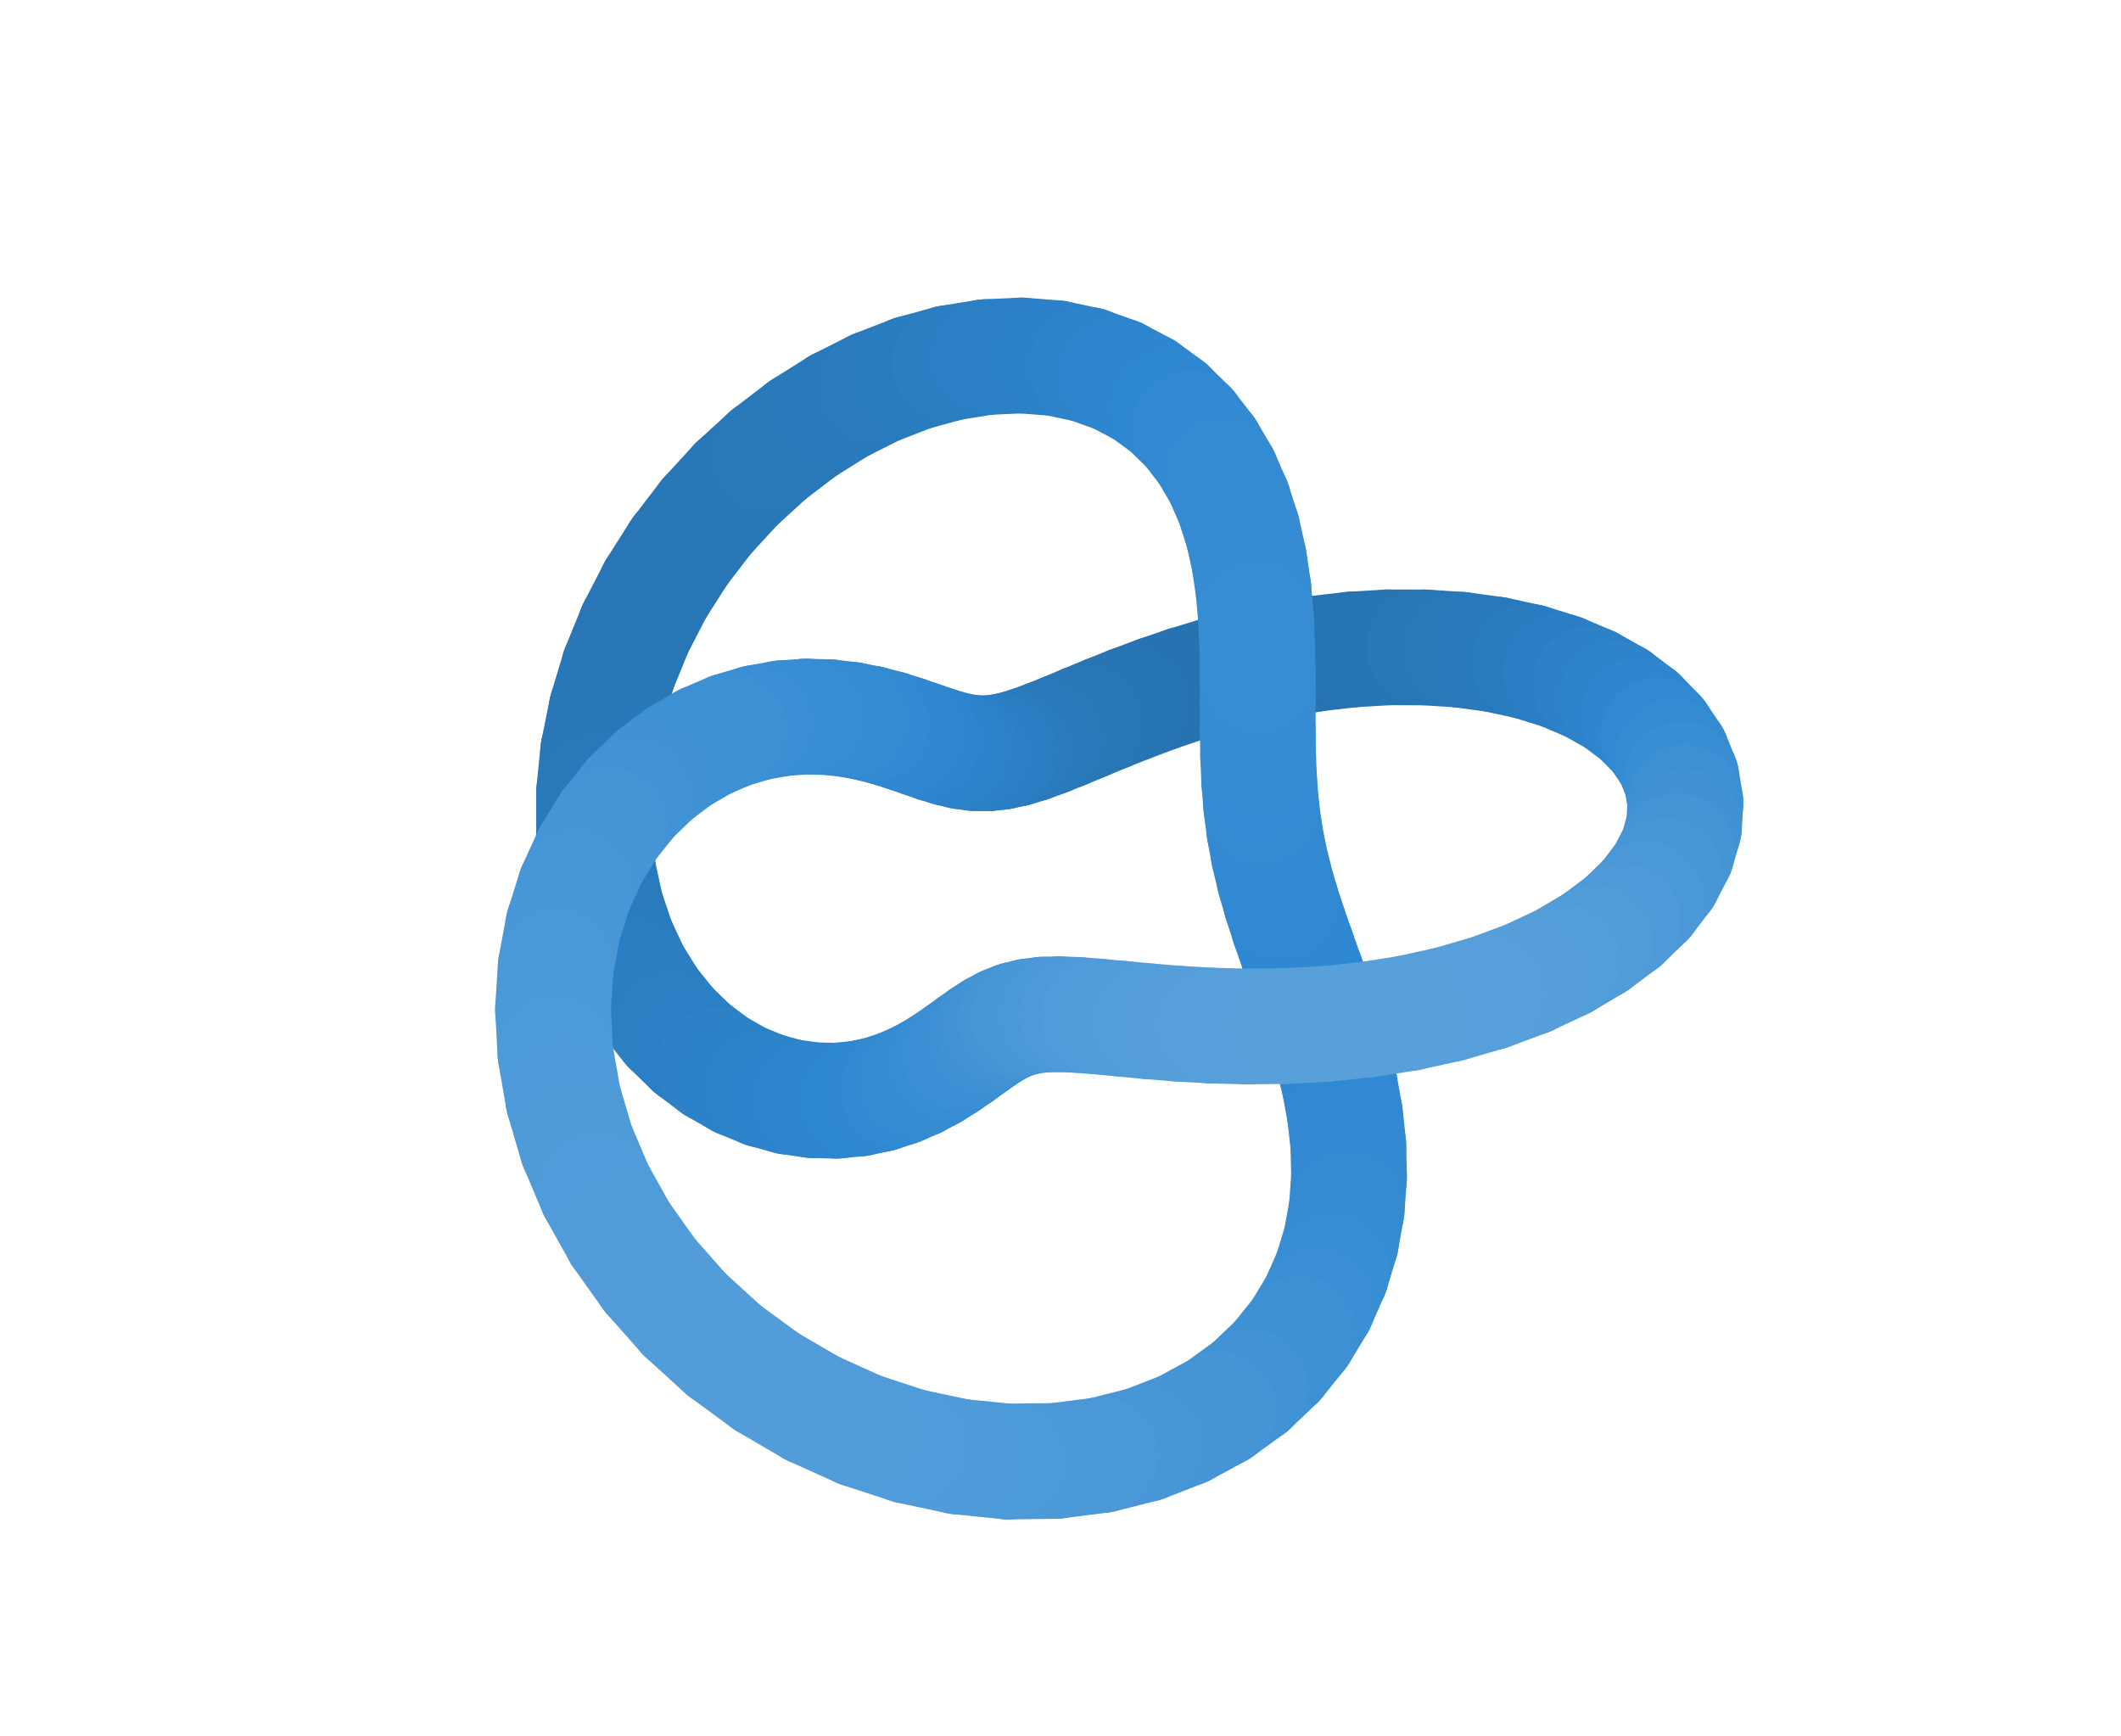
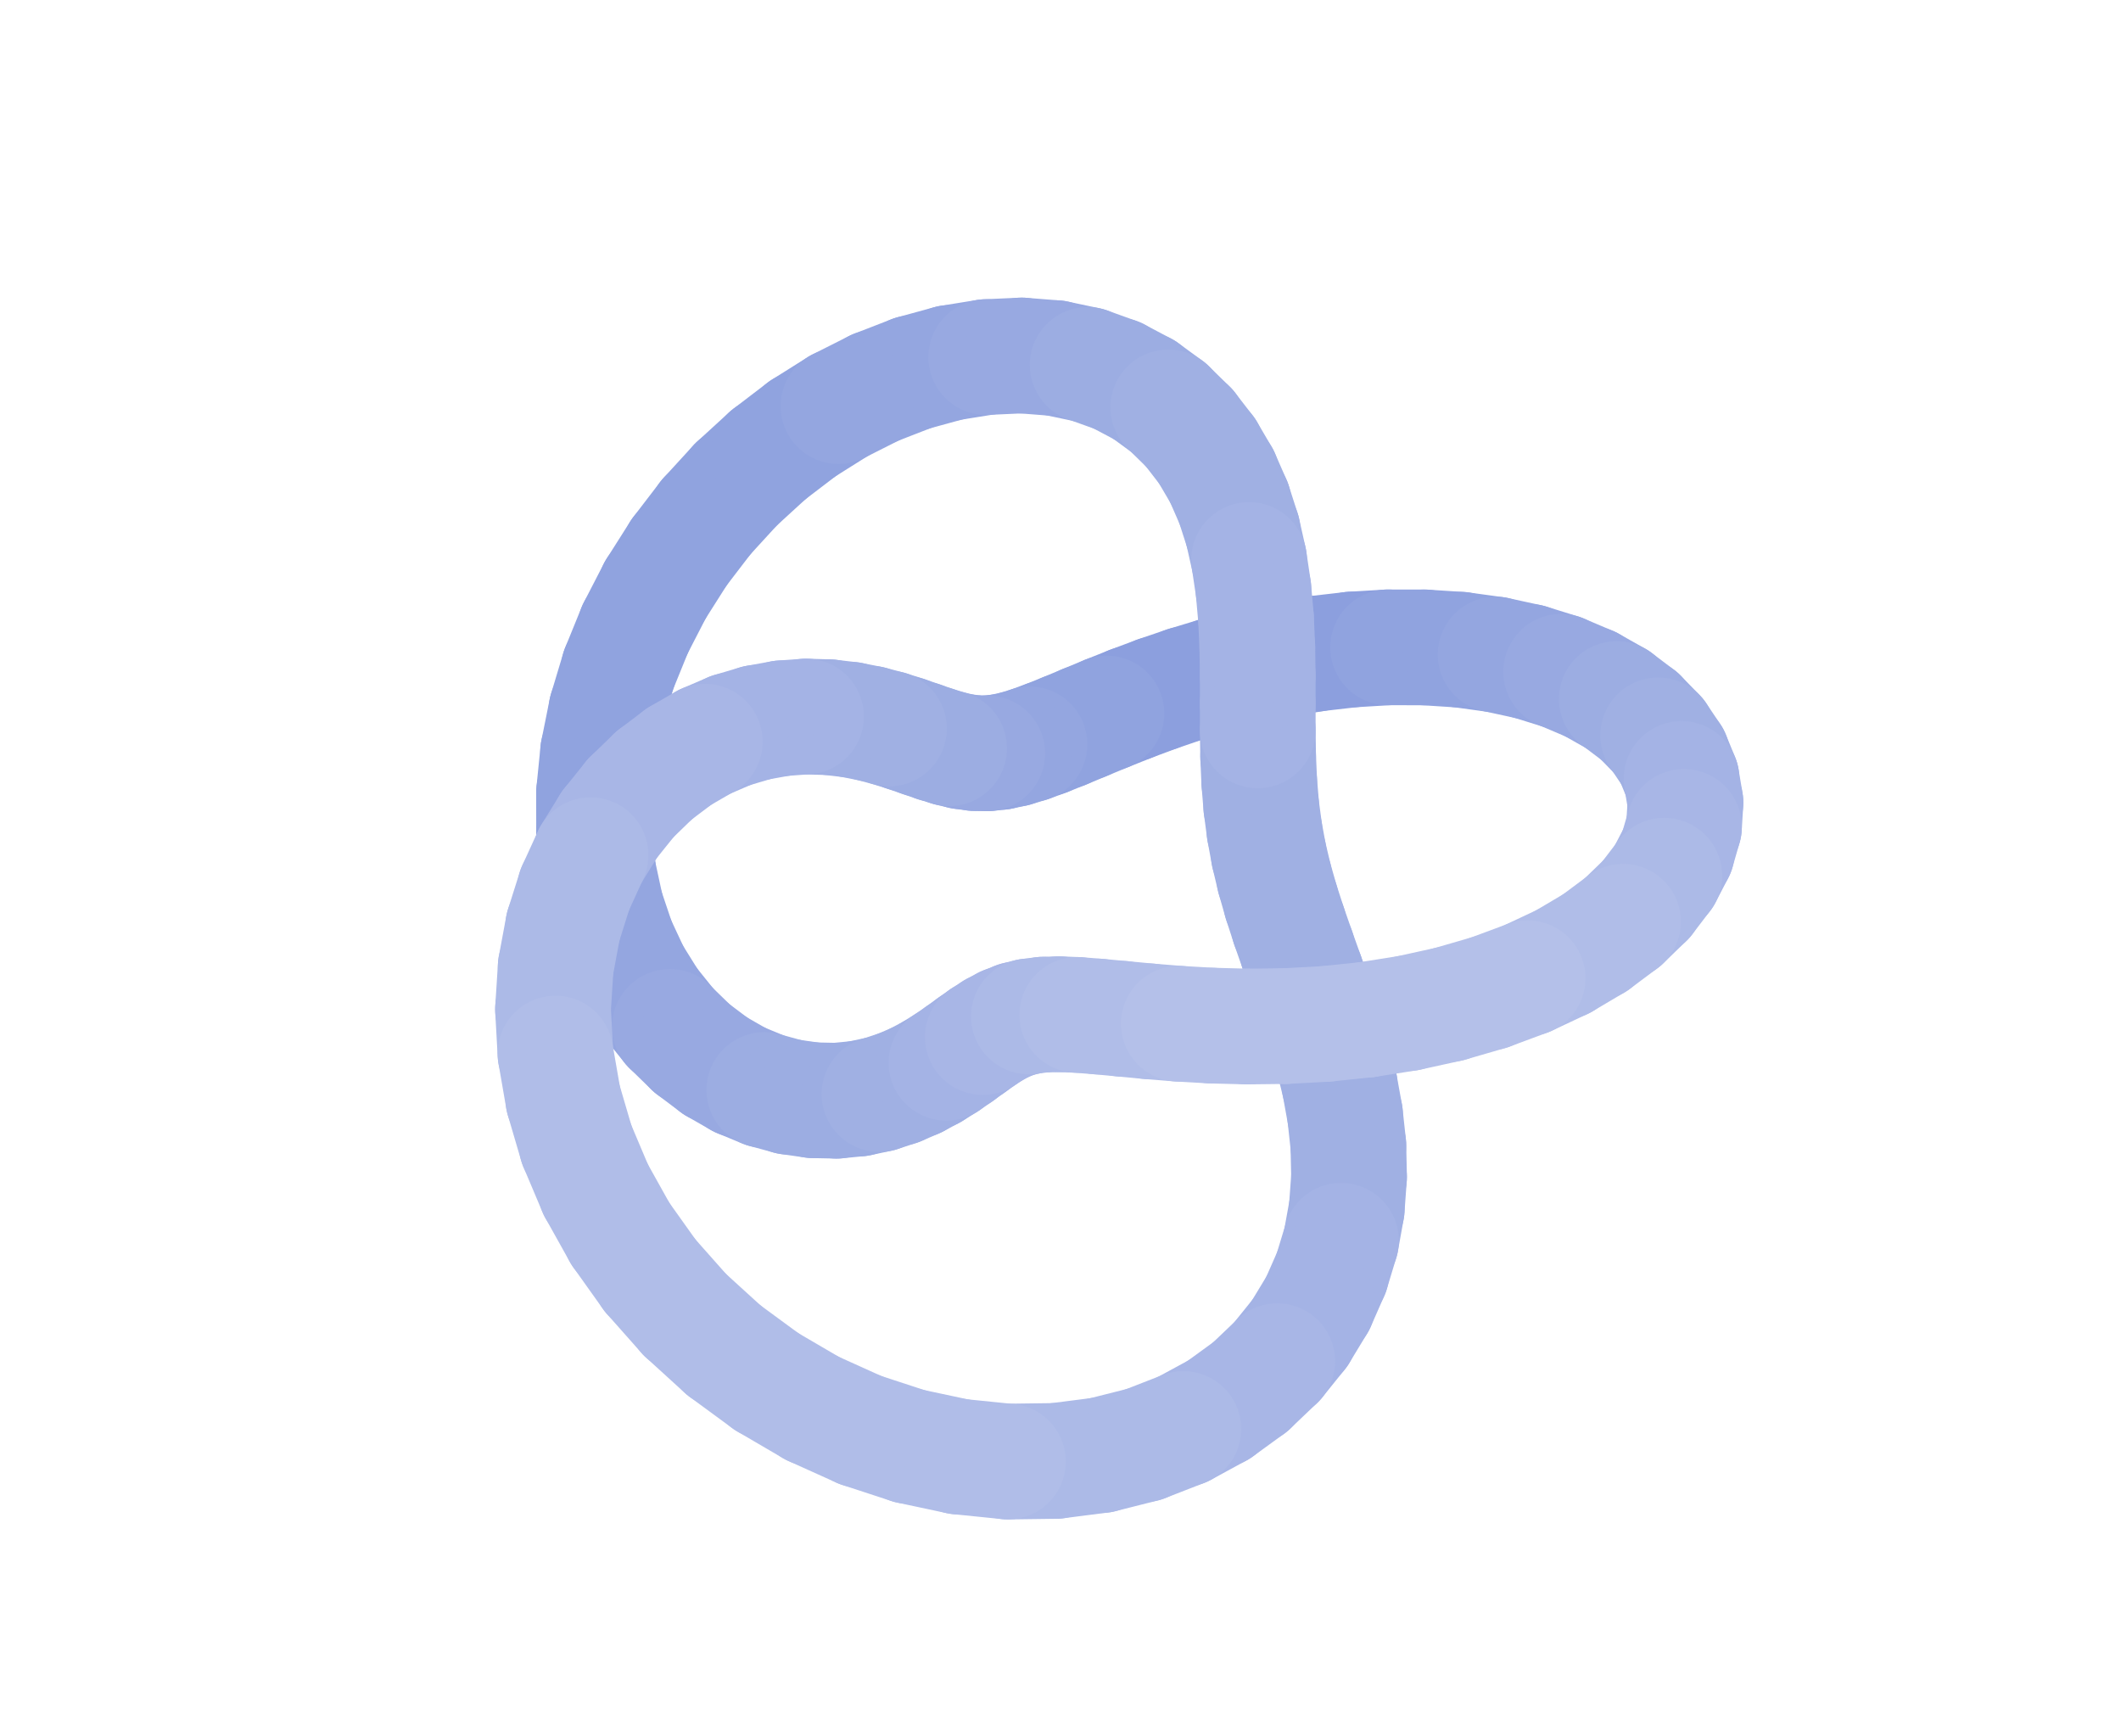
<svg xmlns="http://www.w3.org/2000/svg" viewBox="0 0 440 360" fill="none">
-   <path d="M252.17 140.04L258.82 138.30" stroke="hsl(207 64% 42.0%)" stroke-width="24" stroke-linecap="round" />
-   <path d="M258.82 138.30L265.79 136.79" stroke="hsl(207 64% 42.0%)" stroke-width="24" stroke-linecap="round" />
-   <path d="M245.88 141.95L252.17 140.04" stroke="hsl(207 64% 42.0%)" stroke-width="24" stroke-linecap="round" />
-   <path d="M265.79 136.79L273.02 135.58" stroke="hsl(207 64% 42.1%)" stroke-width="24" stroke-linecap="round" />
-   <path d="M240.00 143.96L245.88 141.95" stroke="hsl(207 64% 42.2%)" stroke-width="24" stroke-linecap="round" />
-   <path d="M273.02 135.58L280.43 134.73" stroke="hsl(207 64% 42.4%)" stroke-width="24" stroke-linecap="round" />
-   <path d="M234.54 146.00L240.00 143.96" stroke="hsl(207 64% 42.4%)" stroke-width="24" stroke-linecap="round" />
-   <path d="M280.43 134.73L287.96 134.28" stroke="hsl(207 64% 42.7%)" stroke-width="24" stroke-linecap="round" />
-   <path d="M229.53 148.00L234.54 146.00" stroke="hsl(207 64% 42.7%)" stroke-width="24" stroke-linecap="round" />
-   <path d="M224.94 149.90L229.53 148.00" stroke="hsl(207 64% 43.1%)" stroke-width="24" stroke-linecap="round" />
-   <path d="M287.96 134.28L295.51 134.29" stroke="hsl(207 64% 43.1%)" stroke-width="24" stroke-linecap="round" />
-   <path d="M220.77 151.64L224.94 149.90" stroke="hsl(207 64% 43.5%)" stroke-width="24" stroke-linecap="round" />
-   <path d="M131.78 130.45L135.97 122.32" stroke="hsl(207 64% 43.5%)" stroke-width="24" stroke-linecap="round" />
-   <path d="M135.97 122.32L140.90 114.55" stroke="hsl(207 64% 43.5%)" stroke-width="24" stroke-linecap="round" />
-   <path d="M128.37 138.83L131.78 130.45" stroke="hsl(207 64% 43.6%)" stroke-width="24" stroke-linecap="round" />
-   <path d="M140.90 114.55L146.50 107.24" stroke="hsl(207 64% 43.6%)" stroke-width="24" stroke-linecap="round" />
-   <path d="M295.51 134.29L302.97 134.77" stroke="hsl(207 64% 43.7%)" stroke-width="24" stroke-linecap="round" />
-   <path d="M125.80 147.37L128.37 138.83" stroke="hsl(207 64% 43.7%)" stroke-width="24" stroke-linecap="round" />
-   <path d="M146.50 107.24L152.70 100.47" stroke="hsl(207 64% 43.7%)" stroke-width="24" stroke-linecap="round" />
-   <path d="M124.08 155.93L125.80 147.37" stroke="hsl(207 64% 43.8%)" stroke-width="24" stroke-linecap="round" />
-   <path d="M216.99 153.15L220.77 151.64" stroke="hsl(207 64% 43.9%)" stroke-width="24" stroke-linecap="round" />
-   <path d="M152.70 100.47L159.40 94.34" stroke="hsl(207 64% 43.9%)" stroke-width="24" stroke-linecap="round" />
-   <path d="M123.23 164.42L124.08 155.93" stroke="hsl(207 64% 44.0%)" stroke-width="24" stroke-linecap="round" />
-   <path d="M159.40 94.34L166.51 88.91" stroke="hsl(207 64% 44.2%)" stroke-width="24" stroke-linecap="round" />
-   <path d="M123.24 172.72L123.23 164.42" stroke="hsl(207 64% 44.3%)" stroke-width="24" stroke-linecap="round" />
-   <path d="M302.97 134.77L310.26 135.77" stroke="hsl(207 64% 44.3%)" stroke-width="24" stroke-linecap="round" />
-   <path d="M213.56 154.40L216.99 153.15" stroke="hsl(207 64% 44.4%)" stroke-width="24" stroke-linecap="round" />
-   <path d="M166.51 88.91L173.94 84.24" stroke="hsl(207 64% 44.5%)" stroke-width="24" stroke-linecap="round" />
-   <path d="M124.08 180.72L123.24 172.72" stroke="hsl(207 64% 44.5%)" stroke-width="24" stroke-linecap="round" />
-   <path d="M125.72 188.32L124.08 180.72" stroke="hsl(207 64% 44.9%)" stroke-width="24" stroke-linecap="round" />
-   <path d="M173.94 84.24L181.56 80.40" stroke="hsl(207 64% 44.9%)" stroke-width="24" stroke-linecap="round" />
-   <path d="M210.43 155.35L213.56 154.40" stroke="hsl(207 64% 45.0%)" stroke-width="24" stroke-linecap="round" />
-   <path d="M310.26 135.77L317.26 137.29" stroke="hsl(207 64% 45.0%)" stroke-width="24" stroke-linecap="round" />
-   <path d="M128.11 195.42L125.72 188.32" stroke="hsl(207 64% 45.2%)" stroke-width="24" stroke-linecap="round" />
-   <path d="M181.56 80.40L189.29 77.40" stroke="hsl(207 64% 45.3%)" stroke-width="24" stroke-linecap="round" />
-   <path d="M207.53 155.97L210.43 155.35" stroke="hsl(207 64% 45.5%)" stroke-width="24" stroke-linecap="round" />
-   <path d="M131.16 201.95L128.11 195.42" stroke="hsl(207 64% 45.5%)" stroke-width="24" stroke-linecap="round" />
-   <path d="M317.26 137.29L323.86 139.34" stroke="hsl(207 64% 45.8%)" stroke-width="24" stroke-linecap="round" />
-   <path d="M189.29 77.40L197.00 75.29" stroke="hsl(207 64% 45.8%)" stroke-width="24" stroke-linecap="round" />
-   <path d="M134.82 207.83L131.16 201.95" stroke="hsl(207 64% 45.9%)" stroke-width="24" stroke-linecap="round" />
-   <path d="M204.80 156.26L207.53 155.97" stroke="hsl(207 64% 46.1%)" stroke-width="24" stroke-linecap="round" />
-   <path d="M197.00 75.29L204.59 74.07" stroke="hsl(207 64% 46.3%)" stroke-width="24" stroke-linecap="round" />
-   <path d="M138.97 213.00L134.82 207.83" stroke="hsl(207 64% 46.3%)" stroke-width="24" stroke-linecap="round" />
-   <path d="M323.86 139.34L329.94 141.92" stroke="hsl(207 64% 46.6%)" stroke-width="24" stroke-linecap="round" />
-   <path d="M202.17 156.21L204.80 156.26" stroke="hsl(207 64% 46.6%)" stroke-width="24" stroke-linecap="round" />
-   <path d="M143.52 217.43L138.97 213.00" stroke="hsl(207 64% 46.7%)" stroke-width="24" stroke-linecap="round" />
-   <path d="M204.59 74.07L211.95 73.74" stroke="hsl(207 64% 46.8%)" stroke-width="24" stroke-linecap="round" />
-   <path d="M148.38 221.09L143.52 217.43" stroke="hsl(207 64% 47.1%)" stroke-width="24" stroke-linecap="round" />
-   <path d="M199.56 155.86L202.17 156.21" stroke="hsl(207 64% 47.2%)" stroke-width="24" stroke-linecap="round" />
-   <path d="M211.95 73.74L219.00 74.29" stroke="hsl(207 64% 47.3%)" stroke-width="24" stroke-linecap="round" />
-   <path d="M153.42 223.98L148.38 221.09" stroke="hsl(207 64% 47.5%)" stroke-width="24" stroke-linecap="round" />
-   <path d="M329.94 141.92L335.40 145.00" stroke="hsl(207 64% 47.5%)" stroke-width="24" stroke-linecap="round" />
-   <path d="M196.89 155.22L199.56 155.86" stroke="hsl(207 64% 47.7%)" stroke-width="24" stroke-linecap="round" />
-   <path d="M158.56 226.10L153.42 223.98" stroke="hsl(207 64% 47.9%)" stroke-width="24" stroke-linecap="round" />
-   <path d="M219.00 74.29L225.63 75.69" stroke="hsl(207 64% 47.9%)" stroke-width="24" stroke-linecap="round" />
-   <path d="M163.68 227.50L158.56 226.10" stroke="hsl(207 64% 48.3%)" stroke-width="24" stroke-linecap="round" />
-   <path d="M194.10 154.36L196.89 155.22" stroke="hsl(207 64% 48.3%)" stroke-width="24" stroke-linecap="round" />
-   <path d="M225.63 75.69L231.78 77.90" stroke="hsl(207 64% 48.5%)" stroke-width="24" stroke-linecap="round" />
-   <path d="M335.40 145.00L340.11 148.56" stroke="hsl(207 64% 48.5%)" stroke-width="24" stroke-linecap="round" />
-   <path d="M168.70 228.22L163.68 227.50" stroke="hsl(207 64% 48.7%)" stroke-width="24" stroke-linecap="round" />
-   <path d="M191.13 153.34L194.10 154.36" stroke="hsl(207 64% 48.8%)" stroke-width="24" stroke-linecap="round" />
-   <path d="M231.78 77.90L237.37 80.86" stroke="hsl(207 64% 49.0%)" stroke-width="24" stroke-linecap="round" />
-   <path d="M173.54 228.32L168.70 228.22" stroke="hsl(207 64% 49.1%)" stroke-width="24" stroke-linecap="round" />
-   <path d="M187.91 152.23L191.13 153.34" stroke="hsl(207 64% 49.3%)" stroke-width="24" stroke-linecap="round" />
-   <path d="M340.11 148.56L343.98 152.54" stroke="hsl(207 64% 49.5%)" stroke-width="24" stroke-linecap="round" />
-   <path d="M178.14 227.87L173.54 228.32" stroke="hsl(207 64% 49.5%)" stroke-width="24" stroke-linecap="round" />
-   <path d="M237.37 80.86L242.36 84.51" stroke="hsl(207 64% 49.5%)" stroke-width="24" stroke-linecap="round" />
-   <path d="M184.41 151.12L187.91 152.23" stroke="hsl(207 64% 49.8%)" stroke-width="24" stroke-linecap="round" />
-   <path d="M182.45 226.95L178.14 227.87" stroke="hsl(207 64% 49.9%)" stroke-width="24" stroke-linecap="round" />
-   <path d="M272.91 207.68L274.75 213.26" stroke="hsl(207 64% 49.9%)" stroke-width="24" stroke-linecap="round" />
-   <path d="M271.01 202.30L272.91 207.68" stroke="hsl(207 64% 49.9%)" stroke-width="24" stroke-linecap="round" />
-   <path d="M274.75 213.26L276.45 219.05" stroke="hsl(207 64% 50.0%)" stroke-width="24" stroke-linecap="round" />
-   <path d="M269.15 197.08L271.01 202.30" stroke="hsl(207 64% 50.0%)" stroke-width="24" stroke-linecap="round" />
-   <path d="M242.36 84.51L246.71 88.77" stroke="hsl(207 64% 50.0%)" stroke-width="24" stroke-linecap="round" />
-   <path d="M276.45 219.05L277.91 225.05" stroke="hsl(207 64% 50.1%)" stroke-width="24" stroke-linecap="round" />
-   <path d="M267.38 192.01L269.15 197.08" stroke="hsl(207 64% 50.1%)" stroke-width="24" stroke-linecap="round" />
-   <path d="M277.91 225.05L279.03 231.25" stroke="hsl(207 64% 50.3%)" stroke-width="24" stroke-linecap="round" />
-   <path d="M265.77 187.04L267.38 192.01" stroke="hsl(207 64% 50.3%)" stroke-width="24" stroke-linecap="round" />
-   <path d="M180.59 150.11L184.41 151.12" stroke="hsl(207 64% 50.3%)" stroke-width="24" stroke-linecap="round" />
-   <path d="M186.42 225.65L182.45 226.95" stroke="hsl(207 64% 50.3%)" stroke-width="24" stroke-linecap="round" />
-   <path d="M264.37 182.13L265.77 187.04" stroke="hsl(207 64% 50.4%)" stroke-width="24" stroke-linecap="round" />
-   <path d="M246.71 88.77L250.41 93.56" stroke="hsl(207 64% 50.5%)" stroke-width="24" stroke-linecap="round" />
-   <path d="M279.03 231.25L279.72 237.62" stroke="hsl(207 64% 50.5%)" stroke-width="24" stroke-linecap="round" />
-   <path d="M343.98 152.54L346.92 156.91" stroke="hsl(207 64% 50.5%)" stroke-width="24" stroke-linecap="round" />
-   <path d="M263.21 177.23L264.37 182.13" stroke="hsl(207 64% 50.7%)" stroke-width="24" stroke-linecap="round" />
-   <path d="M190.06 224.08L186.42 225.65" stroke="hsl(207 64% 50.8%)" stroke-width="24" stroke-linecap="round" />
-   <path d="M176.44 149.29L180.59 150.11" stroke="hsl(207 64% 50.8%)" stroke-width="24" stroke-linecap="round" />
-   <path d="M279.72 237.62L279.86 244.14" stroke="hsl(207 64% 50.8%)" stroke-width="24" stroke-linecap="round" />
-   <path d="M250.41 93.56L253.47 98.78" stroke="hsl(207 64% 50.9%)" stroke-width="24" stroke-linecap="round" />
-   <path d="M262.31 172.30L263.21 177.23" stroke="hsl(207 64% 50.9%)" stroke-width="24" stroke-linecap="round" />
-   <path d="M261.65 167.30L262.31 172.30" stroke="hsl(207 64% 51.1%)" stroke-width="24" stroke-linecap="round" />
-   <path d="M279.86 244.14L279.38 250.75" stroke="hsl(207 64% 51.1%)" stroke-width="24" stroke-linecap="round" />
-   <path d="M253.47 98.78L255.91 104.35" stroke="hsl(207 64% 51.2%)" stroke-width="24" stroke-linecap="round" />
-   <path d="M193.36 222.31L190.06 224.08" stroke="hsl(207 64% 51.2%)" stroke-width="24" stroke-linecap="round" />
-   <path d="M171.98 148.77L176.44 149.29" stroke="hsl(207 64% 51.2%)" stroke-width="24" stroke-linecap="round" />
-   <path d="M261.23 162.18L261.65 167.30" stroke="hsl(207 64% 51.3%)" stroke-width="24" stroke-linecap="round" />
-   <path d="M346.92 156.91L348.83 161.57" stroke="hsl(207 64% 51.5%)" stroke-width="24" stroke-linecap="round" />
-   <path d="M255.91 104.35L257.78 110.17" stroke="hsl(207 64% 51.5%)" stroke-width="24" stroke-linecap="round" />
-   <path d="M279.38 250.75L278.19 257.37" stroke="hsl(207 64% 51.5%)" stroke-width="24" stroke-linecap="round" />
-   <path d="M261.00 156.92L261.23 162.18" stroke="hsl(207 64% 51.6%)" stroke-width="24" stroke-linecap="round" />
-   <path d="M167.21 148.63L171.98 148.77" stroke="hsl(207 64% 51.7%)" stroke-width="24" stroke-linecap="round" />
-   <path d="M196.34 220.45L193.36 222.31" stroke="hsl(207 64% 51.7%)" stroke-width="24" stroke-linecap="round" />
-   <path d="M260.92 151.50L261.00 156.92" stroke="hsl(207 64% 51.7%)" stroke-width="24" stroke-linecap="round" />
-   <path d="M257.78 110.17L259.12 116.15" stroke="hsl(207 64% 51.7%)" stroke-width="24" stroke-linecap="round" />
-   <path d="M260.92 145.92L260.92 151.50" stroke="hsl(207 64% 51.9%)" stroke-width="24" stroke-linecap="round" />
-   <path d="M259.12 116.15L260.02 122.21" stroke="hsl(207 64% 51.9%)" stroke-width="24" stroke-linecap="round" />
-   <path d="M278.19 257.37L276.20 263.94" stroke="hsl(207 64% 52.0%)" stroke-width="24" stroke-linecap="round" />
-   <path d="M260.92 140.16L260.92 145.92" stroke="hsl(207 64% 52.0%)" stroke-width="24" stroke-linecap="round" />
-   <path d="M260.02 122.21L260.56 128.27" stroke="hsl(207 64% 52.0%)" stroke-width="24" stroke-linecap="round" />
-   <path d="M260.83 134.27L260.92 140.16" stroke="hsl(207 64% 52.1%)" stroke-width="24" stroke-linecap="round" />
-   <path d="M260.56 128.27L260.83 134.27" stroke="hsl(207 64% 52.1%)" stroke-width="24" stroke-linecap="round" />
-   <path d="M162.18 148.99L167.21 148.63" stroke="hsl(207 64% 52.1%)" stroke-width="24" stroke-linecap="round" />
-   <path d="M199.05 218.58L196.34 220.45" stroke="hsl(207 64% 52.2%)" stroke-width="24" stroke-linecap="round" />
-   <path d="M276.20 263.94L273.37 270.37" stroke="hsl(207 64% 52.5%)" stroke-width="24" stroke-linecap="round" />
-   <path d="M156.96 149.93L162.18 148.99" stroke="hsl(207 64% 52.5%)" stroke-width="24" stroke-linecap="round" />
-   <path d="M348.83 161.57L349.65 166.47" stroke="hsl(207 64% 52.5%)" stroke-width="24" stroke-linecap="round" />
-   <path d="M201.54 216.78L199.05 218.58" stroke="hsl(207 64% 52.7%)" stroke-width="24" stroke-linecap="round" />
-   <path d="M151.60 151.52L156.96 149.93" stroke="hsl(207 64% 52.9%)" stroke-width="24" stroke-linecap="round" />
-   <path d="M273.37 270.37L269.63 276.54" stroke="hsl(207 64% 53.0%)" stroke-width="24" stroke-linecap="round" />
-   <path d="M203.88 215.12L201.54 216.78" stroke="hsl(207 64% 53.2%)" stroke-width="24" stroke-linecap="round" />
-   <path d="M146.21 153.84L151.60 151.52" stroke="hsl(207 64% 53.3%)" stroke-width="24" stroke-linecap="round" />
-   <path d="M349.65 166.47L349.34 171.51" stroke="hsl(207 64% 53.5%)" stroke-width="24" stroke-linecap="round" />
-   <path d="M269.63 276.54L264.96 282.34" stroke="hsl(207 64% 53.5%)" stroke-width="24" stroke-linecap="round" />
-   <path d="M206.14 213.66L203.88 215.12" stroke="hsl(207 64% 53.7%)" stroke-width="24" stroke-linecap="round" />
-   <path d="M140.87 156.93L146.21 153.84" stroke="hsl(207 64% 53.7%)" stroke-width="24" stroke-linecap="round" />
-   <path d="M264.96 282.34L259.37 287.67" stroke="hsl(207 64% 54.1%)" stroke-width="24" stroke-linecap="round" />
-   <path d="M135.72 160.82L140.87 156.93" stroke="hsl(207 64% 54.1%)" stroke-width="24" stroke-linecap="round" />
-   <path d="M208.43 212.44L206.14 213.66" stroke="hsl(207 64% 54.3%)" stroke-width="24" stroke-linecap="round" />
-   <path d="M349.34 171.51L347.87 176.60" stroke="hsl(207 64% 54.5%)" stroke-width="24" stroke-linecap="round" />
-   <path d="M130.85 165.54L135.72 160.82" stroke="hsl(207 64% 54.5%)" stroke-width="24" stroke-linecap="round" />
-   <path d="M259.37 287.67L252.86 292.40" stroke="hsl(207 64% 54.7%)" stroke-width="24" stroke-linecap="round" />
-   <path d="M210.83 211.49L208.43 212.44" stroke="hsl(207 64% 54.8%)" stroke-width="24" stroke-linecap="round" />
-   <path d="M126.41 171.07L130.85 165.54" stroke="hsl(207 64% 54.9%)" stroke-width="24" stroke-linecap="round" />
-   <path d="M252.86 292.40L245.48 296.41" stroke="hsl(207 64% 55.2%)" stroke-width="24" stroke-linecap="round" />
-   <path d="M122.51 177.39L126.41 171.07" stroke="hsl(207 64% 55.3%)" stroke-width="24" stroke-linecap="round" />
-   <path d="M213.44 210.84L210.83 211.49" stroke="hsl(207 64% 55.4%)" stroke-width="24" stroke-linecap="round" />
-   <path d="M347.87 176.60L345.25 181.64" stroke="hsl(207 64% 55.4%)" stroke-width="24" stroke-linecap="round" />
-   <path d="M119.28 184.46L122.51 177.39" stroke="hsl(207 64% 55.7%)" stroke-width="24" stroke-linecap="round" />
-   <path d="M245.48 296.41L237.31 299.59" stroke="hsl(207 64% 55.7%)" stroke-width="24" stroke-linecap="round" />
-   <path d="M216.36 210.47L213.44 210.84" stroke="hsl(207 64% 55.9%)" stroke-width="24" stroke-linecap="round" />
-   <path d="M116.83 192.20L119.28 184.46" stroke="hsl(207 64% 56.1%)" stroke-width="24" stroke-linecap="round" />
-   <path d="M237.31 299.59L228.44 301.83" stroke="hsl(207 64% 56.2%)" stroke-width="24" stroke-linecap="round" />
-   <path d="M345.25 181.64L341.51 186.54" stroke="hsl(207 64% 56.2%)" stroke-width="24" stroke-linecap="round" />
-   <path d="M115.28 200.54L116.83 192.20" stroke="hsl(207 64% 56.5%)" stroke-width="24" stroke-linecap="round" />
-   <path d="M219.68 210.38L216.36 210.47" stroke="hsl(207 64% 56.5%)" stroke-width="24" stroke-linecap="round" />
-   <path d="M228.44 301.83L218.98 303.04" stroke="hsl(207 64% 56.7%)" stroke-width="24" stroke-linecap="round" />
-   <path d="M114.72 209.36L115.28 200.54" stroke="hsl(207 64% 56.8%)" stroke-width="24" stroke-linecap="round" />
-   <path d="M341.51 186.54L336.70 191.20" stroke="hsl(207 64% 57.0%)" stroke-width="24" stroke-linecap="round" />
-   <path d="M223.48 210.52L219.68 210.38" stroke="hsl(207 64% 57.0%)" stroke-width="24" stroke-linecap="round" />
-   <path d="M218.98 303.04L209.09 303.17" stroke="hsl(207 64% 57.1%)" stroke-width="24" stroke-linecap="round" />
-   <path d="M115.23 218.54L114.72 209.36" stroke="hsl(207 64% 57.1%)" stroke-width="24" stroke-linecap="round" />
-   <path d="M116.86 227.94L115.23 218.54" stroke="hsl(207 64% 57.5%)" stroke-width="24" stroke-linecap="round" />
-   <path d="M209.09 303.17L198.91 302.14" stroke="hsl(207 64% 57.5%)" stroke-width="24" stroke-linecap="round" />
-   <path d="M227.83 210.86L223.48 210.52" stroke="hsl(207 64% 57.6%)" stroke-width="24" stroke-linecap="round" />
-   <path d="M336.70 191.20L330.91 195.52" stroke="hsl(207 64% 57.7%)" stroke-width="24" stroke-linecap="round" />
-   <path d="M119.64 237.41L116.86 227.94" stroke="hsl(207 64% 57.7%)" stroke-width="24" stroke-linecap="round" />
-   <path d="M198.91 302.14L188.64 299.95" stroke="hsl(207 64% 57.8%)" stroke-width="24" stroke-linecap="round" />
-   <path d="M123.60 246.78L119.64 237.41" stroke="hsl(207 64% 58.0%)" stroke-width="24" stroke-linecap="round" />
-   <path d="M188.64 299.95L178.45 296.61" stroke="hsl(207 64% 58.1%)" stroke-width="24" stroke-linecap="round" />
-   <path d="M232.77 211.32L227.83 210.86" stroke="hsl(207 64% 58.1%)" stroke-width="24" stroke-linecap="round" />
-   <path d="M128.69 255.90L123.60 246.78" stroke="hsl(207 64% 58.2%)" stroke-width="24" stroke-linecap="round" />
-   <path d="M178.45 296.61L168.52 292.13" stroke="hsl(207 64% 58.3%)" stroke-width="24" stroke-linecap="round" />
-   <path d="M134.88 264.59L128.69 255.90" stroke="hsl(207 64% 58.3%)" stroke-width="24" stroke-linecap="round" />
-   <path d="M330.91 195.52L324.27 199.45" stroke="hsl(207 64% 58.3%)" stroke-width="24" stroke-linecap="round" />
-   <path d="M168.52 292.13L159.04 286.59" stroke="hsl(207 64% 58.4%)" stroke-width="24" stroke-linecap="round" />
-   <path d="M142.07 272.70L134.88 264.59" stroke="hsl(207 64% 58.4%)" stroke-width="24" stroke-linecap="round" />
-   <path d="M159.04 286.59L150.17 280.08" stroke="hsl(207 64% 58.5%)" stroke-width="24" stroke-linecap="round" />
-   <path d="M150.17 280.08L142.07 272.70" stroke="hsl(207 64% 58.5%)" stroke-width="24" stroke-linecap="round" />
-   <path d="M238.35 211.85L232.77 211.32" stroke="hsl(207 64% 58.5%)" stroke-width="24" stroke-linecap="round" />
-   <path d="M324.27 199.45L316.90 202.91" stroke="hsl(207 64% 58.9%)" stroke-width="24" stroke-linecap="round" />
-   <path d="M244.55 212.35L238.35 211.85" stroke="hsl(207 64% 58.9%)" stroke-width="24" stroke-linecap="round" />
-   <path d="M251.38 212.74L244.55 212.35" stroke="hsl(207 64% 59.3%)" stroke-width="24" stroke-linecap="round" />
-   <path d="M316.90 202.91L308.96 205.86" stroke="hsl(207 64% 59.3%)" stroke-width="24" stroke-linecap="round" />
-   <path d="M258.77 212.93L251.38 212.74" stroke="hsl(207 64% 59.6%)" stroke-width="24" stroke-linecap="round" />
-   <path d="M308.96 205.86L300.61 208.28" stroke="hsl(207 64% 59.6%)" stroke-width="24" stroke-linecap="round" />
-   <path d="M266.64 212.84L258.77 212.93" stroke="hsl(207 64% 59.8%)" stroke-width="24" stroke-linecap="round" />
-   <path d="M300.61 208.28L292.05 210.16" stroke="hsl(207 64% 59.9%)" stroke-width="24" stroke-linecap="round" />
-   <path d="M274.90 212.40L266.64 212.84" stroke="hsl(207 64% 60.0%)" stroke-width="24" stroke-linecap="round" />
-   <path d="M292.05 210.16L283.42 211.52" stroke="hsl(207 64% 60.0%)" stroke-width="24" stroke-linecap="round" />
-   <path d="M283.42 211.52L274.90 212.40" stroke="hsl(207 64% 60.0%)" stroke-width="24" stroke-linecap="round" />
+   <path d="M252.17 140.04L258.82 138.30" stroke="hsl(226 55% 71.0%)" stroke-width="24" stroke-linecap="round" />
+   <path d="M258.82 138.30L265.79 136.79" stroke="hsl(226 55% 71.0%)" stroke-width="24" stroke-linecap="round" />
+   <path d="M245.88 141.95L252.17 140.04" stroke="hsl(226 55% 71.0%)" stroke-width="24" stroke-linecap="round" />
+   <path d="M265.79 136.79L273.02 135.58" stroke="hsl(226 55% 71.0%)" stroke-width="24" stroke-linecap="round" />
+   <path d="M240.00 143.96L245.88 141.95" stroke="hsl(226 55% 71.0%)" stroke-width="24" stroke-linecap="round" />
+   <path d="M273.02 135.58L280.43 134.73" stroke="hsl(226 55% 71.0%)" stroke-width="24" stroke-linecap="round" />
+   <path d="M234.54 146.00L240.00 143.96" stroke="hsl(226 55% 71.0%)" stroke-width="24" stroke-linecap="round" />
+   <path d="M280.43 134.73L287.96 134.28" stroke="hsl(226 55% 71.0%)" stroke-width="24" stroke-linecap="round" />
+   <path d="M229.53 148.00L234.54 146.00" stroke="hsl(226 55% 71.0%)" stroke-width="24" stroke-linecap="round" />
+   <path d="M224.94 149.90L229.53 148.00" stroke="hsl(226 55% 72.0%)" stroke-width="24" stroke-linecap="round" />
+   <path d="M287.96 134.28L295.51 134.29" stroke="hsl(226 55% 72.0%)" stroke-width="24" stroke-linecap="round" />
+   <path d="M220.77 151.64L224.94 149.90" stroke="hsl(226 55% 72.0%)" stroke-width="24" stroke-linecap="round" />
+   <path d="M131.78 130.45L135.97 122.32" stroke="hsl(226 55% 72.0%)" stroke-width="24" stroke-linecap="round" />
+   <path d="M135.97 122.32L140.90 114.55" stroke="hsl(226 55% 72.0%)" stroke-width="24" stroke-linecap="round" />
+   <path d="M128.37 138.83L131.78 130.45" stroke="hsl(226 55% 72.0%)" stroke-width="24" stroke-linecap="round" />
+   <path d="M140.90 114.55L146.50 107.24" stroke="hsl(226 55% 72.0%)" stroke-width="24" stroke-linecap="round" />
+   <path d="M295.51 134.29L302.97 134.77" stroke="hsl(226 55% 72.0%)" stroke-width="24" stroke-linecap="round" />
+   <path d="M125.80 147.37L128.37 138.83" stroke="hsl(226 55% 72.0%)" stroke-width="24" stroke-linecap="round" />
+   <path d="M146.50 107.24L152.70 100.47" stroke="hsl(226 55% 72.0%)" stroke-width="24" stroke-linecap="round" />
+   <path d="M124.08 155.93L125.80 147.37" stroke="hsl(226 55% 72.0%)" stroke-width="24" stroke-linecap="round" />
+   <path d="M216.99 153.15L220.77 151.64" stroke="hsl(226 55% 72.0%)" stroke-width="24" stroke-linecap="round" />
+   <path d="M152.70 100.47L159.40 94.34" stroke="hsl(226 55% 72.0%)" stroke-width="24" stroke-linecap="round" />
+   <path d="M123.23 164.42L124.08 155.93" stroke="hsl(226 55% 72.0%)" stroke-width="24" stroke-linecap="round" />
+   <path d="M159.40 94.34L166.51 88.91" stroke="hsl(226 55% 72.0%)" stroke-width="24" stroke-linecap="round" />
+   <path d="M123.24 172.72L123.23 164.42" stroke="hsl(226 55% 72.0%)" stroke-width="24" stroke-linecap="round" />
+   <path d="M302.97 134.77L310.26 135.77" stroke="hsl(226 55% 72.0%)" stroke-width="24" stroke-linecap="round" />
+   <path d="M213.56 154.40L216.99 153.15" stroke="hsl(226 55% 72.0%)" stroke-width="24" stroke-linecap="round" />
+   <path d="M166.51 88.91L173.94 84.24" stroke="hsl(226 55% 72.0%)" stroke-width="24" stroke-linecap="round" />
+   <path d="M124.08 180.72L123.24 172.72" stroke="hsl(226 55% 72.0%)" stroke-width="24" stroke-linecap="round" />
+   <path d="M125.72 188.32L124.08 180.72" stroke="hsl(226 55% 73.0%)" stroke-width="24" stroke-linecap="round" />
+   <path d="M173.94 84.24L181.56 80.40" stroke="hsl(226 55% 73.0%)" stroke-width="24" stroke-linecap="round" />
+   <path d="M210.43 155.35L213.56 154.40" stroke="hsl(226 55% 73.0%)" stroke-width="24" stroke-linecap="round" />
+   <path d="M310.26 135.77L317.26 137.29" stroke="hsl(226 55% 73.0%)" stroke-width="24" stroke-linecap="round" />
+   <path d="M128.11 195.42L125.72 188.32" stroke="hsl(226 55% 73.0%)" stroke-width="24" stroke-linecap="round" />
+   <path d="M181.56 80.40L189.29 77.40" stroke="hsl(226 55% 73.0%)" stroke-width="24" stroke-linecap="round" />
+   <path d="M207.53 155.97L210.43 155.35" stroke="hsl(226 55% 73.0%)" stroke-width="24" stroke-linecap="round" />
+   <path d="M131.16 201.95L128.11 195.42" stroke="hsl(226 55% 73.0%)" stroke-width="24" stroke-linecap="round" />
+   <path d="M317.26 137.29L323.86 139.34" stroke="hsl(226 55% 73.0%)" stroke-width="24" stroke-linecap="round" />
+   <path d="M189.29 77.40L197.00 75.29" stroke="hsl(226 55% 73.0%)" stroke-width="24" stroke-linecap="round" />
+   <path d="M134.82 207.83L131.16 201.95" stroke="hsl(226 55% 73.0%)" stroke-width="24" stroke-linecap="round" />
+   <path d="M204.80 156.26L207.53 155.97" stroke="hsl(226 55% 73.0%)" stroke-width="24" stroke-linecap="round" />
+   <path d="M197.00 75.29L204.59 74.07" stroke="hsl(226 55% 73.0%)" stroke-width="24" stroke-linecap="round" />
+   <path d="M138.97 213.00L134.82 207.83" stroke="hsl(226 55% 73.0%)" stroke-width="24" stroke-linecap="round" />
+   <path d="M323.86 139.34L329.94 141.92" stroke="hsl(226 55% 74.0%)" stroke-width="24" stroke-linecap="round" />
+   <path d="M202.17 156.21L204.80 156.26" stroke="hsl(226 55% 74.0%)" stroke-width="24" stroke-linecap="round" />
+   <path d="M143.52 217.43L138.97 213.00" stroke="hsl(226 55% 74.0%)" stroke-width="24" stroke-linecap="round" />
+   <path d="M204.59 74.07L211.95 73.74" stroke="hsl(226 55% 74.0%)" stroke-width="24" stroke-linecap="round" />
+   <path d="M148.38 221.09L143.52 217.43" stroke="hsl(226 55% 74.0%)" stroke-width="24" stroke-linecap="round" />
+   <path d="M199.56 155.86L202.17 156.21" stroke="hsl(226 55% 74.0%)" stroke-width="24" stroke-linecap="round" />
+   <path d="M211.95 73.74L219.00 74.29" stroke="hsl(226 55% 74.0%)" stroke-width="24" stroke-linecap="round" />
+   <path d="M153.42 223.98L148.38 221.09" stroke="hsl(226 55% 74.0%)" stroke-width="24" stroke-linecap="round" />
+   <path d="M329.94 141.92L335.40 145.00" stroke="hsl(226 55% 74.0%)" stroke-width="24" stroke-linecap="round" />
+   <path d="M196.89 155.22L199.56 155.86" stroke="hsl(226 55% 74.0%)" stroke-width="24" stroke-linecap="round" />
+   <path d="M158.56 226.10L153.42 223.98" stroke="hsl(226 55% 74.0%)" stroke-width="24" stroke-linecap="round" />
+   <path d="M219.00 74.29L225.63 75.69" stroke="hsl(226 55% 74.0%)" stroke-width="24" stroke-linecap="round" />
+   <path d="M163.68 227.50L158.56 226.10" stroke="hsl(226 55% 75.0%)" stroke-width="24" stroke-linecap="round" />
+   <path d="M194.10 154.36L196.89 155.22" stroke="hsl(226 55% 75.0%)" stroke-width="24" stroke-linecap="round" />
+   <path d="M225.63 75.69L231.78 77.90" stroke="hsl(226 55% 75.0%)" stroke-width="24" stroke-linecap="round" />
+   <path d="M335.40 145.00L340.11 148.56" stroke="hsl(226 55% 75.0%)" stroke-width="24" stroke-linecap="round" />
+   <path d="M168.70 228.22L163.68 227.50" stroke="hsl(226 55% 75.0%)" stroke-width="24" stroke-linecap="round" />
+   <path d="M191.13 153.34L194.10 154.36" stroke="hsl(226 55% 75.0%)" stroke-width="24" stroke-linecap="round" />
+   <path d="M231.78 77.90L237.37 80.86" stroke="hsl(226 55% 75.0%)" stroke-width="24" stroke-linecap="round" />
+   <path d="M173.54 228.32L168.70 228.22" stroke="hsl(226 55% 75.0%)" stroke-width="24" stroke-linecap="round" />
+   <path d="M187.91 152.23L191.13 153.34" stroke="hsl(226 55% 75.0%)" stroke-width="24" stroke-linecap="round" />
+   <path d="M340.11 148.56L343.98 152.54" stroke="hsl(226 55% 75.0%)" stroke-width="24" stroke-linecap="round" />
+   <path d="M178.14 227.87L173.54 228.32" stroke="hsl(226 55% 75.0%)" stroke-width="24" stroke-linecap="round" />
+   <path d="M237.37 80.86L242.36 84.51" stroke="hsl(226 55% 75.0%)" stroke-width="24" stroke-linecap="round" />
+   <path d="M184.41 151.12L187.91 152.23" stroke="hsl(226 55% 75.0%)" stroke-width="24" stroke-linecap="round" />
+   <path d="M182.45 226.95L178.14 227.87" stroke="hsl(226 55% 75.0%)" stroke-width="24" stroke-linecap="round" />
+   <path d="M272.91 207.68L274.75 213.26" stroke="hsl(226 55% 75.0%)" stroke-width="24" stroke-linecap="round" />
+   <path d="M271.01 202.30L272.91 207.68" stroke="hsl(226 55% 75.0%)" stroke-width="24" stroke-linecap="round" />
+   <path d="M274.75 213.26L276.45 219.05" stroke="hsl(226 55% 76.0%)" stroke-width="24" stroke-linecap="round" />
+   <path d="M269.15 197.08L271.01 202.30" stroke="hsl(226 55% 76.0%)" stroke-width="24" stroke-linecap="round" />
+   <path d="M242.36 84.51L246.71 88.77" stroke="hsl(226 55% 76.0%)" stroke-width="24" stroke-linecap="round" />
+   <path d="M276.45 219.05L277.91 225.05" stroke="hsl(226 55% 76.0%)" stroke-width="24" stroke-linecap="round" />
+   <path d="M267.38 192.01L269.15 197.08" stroke="hsl(226 55% 76.0%)" stroke-width="24" stroke-linecap="round" />
+   <path d="M277.91 225.05L279.03 231.25" stroke="hsl(226 55% 76.0%)" stroke-width="24" stroke-linecap="round" />
+   <path d="M265.77 187.04L267.38 192.01" stroke="hsl(226 55% 76.0%)" stroke-width="24" stroke-linecap="round" />
+   <path d="M180.59 150.11L184.41 151.12" stroke="hsl(226 55% 76.0%)" stroke-width="24" stroke-linecap="round" />
+   <path d="M186.42 225.65L182.45 226.95" stroke="hsl(226 55% 76.0%)" stroke-width="24" stroke-linecap="round" />
+   <path d="M264.37 182.13L265.77 187.04" stroke="hsl(226 55% 76.0%)" stroke-width="24" stroke-linecap="round" />
+   <path d="M246.71 88.77L250.41 93.56" stroke="hsl(226 55% 76.0%)" stroke-width="24" stroke-linecap="round" />
+   <path d="M279.03 231.25L279.72 237.62" stroke="hsl(226 55% 76.0%)" stroke-width="24" stroke-linecap="round" />
+   <path d="M343.98 152.54L346.92 156.91" stroke="hsl(226 55% 76.0%)" stroke-width="24" stroke-linecap="round" />
+   <path d="M263.21 177.23L264.37 182.13" stroke="hsl(226 55% 76.0%)" stroke-width="24" stroke-linecap="round" />
+   <path d="M190.06 224.08L186.42 225.65" stroke="hsl(226 55% 76.0%)" stroke-width="24" stroke-linecap="round" />
+   <path d="M176.44 149.29L180.59 150.11" stroke="hsl(226 55% 76.0%)" stroke-width="24" stroke-linecap="round" />
+   <path d="M279.72 237.62L279.86 244.14" stroke="hsl(226 55% 76.0%)" stroke-width="24" stroke-linecap="round" />
+   <path d="M250.41 93.56L253.47 98.78" stroke="hsl(226 55% 76.0%)" stroke-width="24" stroke-linecap="round" />
+   <path d="M262.31 172.30L263.21 177.23" stroke="hsl(226 55% 76.0%)" stroke-width="24" stroke-linecap="round" />
+   <path d="M261.65 167.30L262.31 172.30" stroke="hsl(226 55% 76.0%)" stroke-width="24" stroke-linecap="round" />
+   <path d="M279.86 244.14L279.38 250.75" stroke="hsl(226 55% 76.0%)" stroke-width="24" stroke-linecap="round" />
+   <path d="M253.47 98.78L255.91 104.35" stroke="hsl(226 55% 76.0%)" stroke-width="24" stroke-linecap="round" />
+   <path d="M193.36 222.31L190.06 224.08" stroke="hsl(226 55% 76.0%)" stroke-width="24" stroke-linecap="round" />
+   <path d="M171.98 148.77L176.44 149.29" stroke="hsl(226 55% 76.0%)" stroke-width="24" stroke-linecap="round" />
+   <path d="M261.23 162.18L261.65 167.30" stroke="hsl(226 55% 76.0%)" stroke-width="24" stroke-linecap="round" />
+   <path d="M346.92 156.91L348.83 161.57" stroke="hsl(226 55% 76.0%)" stroke-width="24" stroke-linecap="round" />
+   <path d="M255.91 104.35L257.78 110.17" stroke="hsl(226 55% 76.0%)" stroke-width="24" stroke-linecap="round" />
+   <path d="M279.38 250.75L278.19 257.37" stroke="hsl(226 55% 76.0%)" stroke-width="24" stroke-linecap="round" />
+   <path d="M261.00 156.92L261.23 162.18" stroke="hsl(226 55% 76.0%)" stroke-width="24" stroke-linecap="round" />
+   <path d="M167.21 148.63L171.98 148.77" stroke="hsl(226 55% 76.0%)" stroke-width="24" stroke-linecap="round" />
+   <path d="M196.34 220.45L193.36 222.31" stroke="hsl(226 55% 76.0%)" stroke-width="24" stroke-linecap="round" />
+   <path d="M260.92 151.50L261.00 156.92" stroke="hsl(226 55% 76.0%)" stroke-width="24" stroke-linecap="round" />
+   <path d="M257.78 110.17L259.12 116.15" stroke="hsl(226 55% 76.0%)" stroke-width="24" stroke-linecap="round" />
+   <path d="M260.92 145.92L260.92 151.50" stroke="hsl(226 55% 77.0%)" stroke-width="24" stroke-linecap="round" />
+   <path d="M259.12 116.15L260.02 122.21" stroke="hsl(226 55% 77.0%)" stroke-width="24" stroke-linecap="round" />
+   <path d="M278.19 257.37L276.20 263.94" stroke="hsl(226 55% 77.0%)" stroke-width="24" stroke-linecap="round" />
+   <path d="M260.92 140.16L260.92 145.92" stroke="hsl(226 55% 77.0%)" stroke-width="24" stroke-linecap="round" />
+   <path d="M260.02 122.21L260.56 128.27" stroke="hsl(226 55% 77.0%)" stroke-width="24" stroke-linecap="round" />
+   <path d="M260.83 134.27L260.92 140.16" stroke="hsl(226 55% 77.0%)" stroke-width="24" stroke-linecap="round" />
+   <path d="M260.56 128.27L260.83 134.27" stroke="hsl(226 55% 77.0%)" stroke-width="24" stroke-linecap="round" />
+   <path d="M162.18 148.99L167.21 148.63" stroke="hsl(226 55% 77.0%)" stroke-width="24" stroke-linecap="round" />
+   <path d="M199.05 218.58L196.34 220.45" stroke="hsl(226 55% 77.0%)" stroke-width="24" stroke-linecap="round" />
+   <path d="M276.20 263.94L273.37 270.37" stroke="hsl(226 55% 77.0%)" stroke-width="24" stroke-linecap="round" />
+   <path d="M156.96 149.93L162.18 148.99" stroke="hsl(226 55% 77.0%)" stroke-width="24" stroke-linecap="round" />
+   <path d="M348.83 161.57L349.65 166.47" stroke="hsl(226 55% 77.0%)" stroke-width="24" stroke-linecap="round" />
+   <path d="M201.54 216.78L199.05 218.58" stroke="hsl(226 55% 77.0%)" stroke-width="24" stroke-linecap="round" />
+   <path d="M151.60 151.52L156.96 149.93" stroke="hsl(226 55% 77.0%)" stroke-width="24" stroke-linecap="round" />
+   <path d="M273.37 270.37L269.63 276.54" stroke="hsl(226 55% 77.0%)" stroke-width="24" stroke-linecap="round" />
+   <path d="M203.88 215.12L201.54 216.78" stroke="hsl(226 55% 77.0%)" stroke-width="24" stroke-linecap="round" />
+   <path d="M146.21 153.84L151.60 151.52" stroke="hsl(226 55% 77.0%)" stroke-width="24" stroke-linecap="round" />
+   <path d="M349.65 166.47L349.34 171.51" stroke="hsl(226 55% 77.0%)" stroke-width="24" stroke-linecap="round" />
+   <path d="M269.63 276.54L264.96 282.34" stroke="hsl(226 55% 77.0%)" stroke-width="24" stroke-linecap="round" />
+   <path d="M206.14 213.66L203.88 215.12" stroke="hsl(226 55% 78.0%)" stroke-width="24" stroke-linecap="round" />
+   <path d="M140.87 156.93L146.21 153.84" stroke="hsl(226 55% 78.0%)" stroke-width="24" stroke-linecap="round" />
+   <path d="M264.96 282.34L259.37 287.67" stroke="hsl(226 55% 78.0%)" stroke-width="24" stroke-linecap="round" />
+   <path d="M135.72 160.82L140.87 156.93" stroke="hsl(226 55% 78.0%)" stroke-width="24" stroke-linecap="round" />
+   <path d="M208.43 212.44L206.14 213.66" stroke="hsl(226 55% 78.0%)" stroke-width="24" stroke-linecap="round" />
+   <path d="M349.34 171.51L347.87 176.60" stroke="hsl(226 55% 78.0%)" stroke-width="24" stroke-linecap="round" />
+   <path d="M130.85 165.54L135.72 160.82" stroke="hsl(226 55% 78.0%)" stroke-width="24" stroke-linecap="round" />
+   <path d="M259.37 287.67L252.86 292.40" stroke="hsl(226 55% 78.0%)" stroke-width="24" stroke-linecap="round" />
+   <path d="M210.83 211.49L208.43 212.44" stroke="hsl(226 55% 78.0%)" stroke-width="24" stroke-linecap="round" />
+   <path d="M126.41 171.07L130.85 165.54" stroke="hsl(226 55% 78.0%)" stroke-width="24" stroke-linecap="round" />
+   <path d="M252.86 292.40L245.48 296.41" stroke="hsl(226 55% 78.0%)" stroke-width="24" stroke-linecap="round" />
+   <path d="M122.51 177.39L126.41 171.07" stroke="hsl(226 55% 78.0%)" stroke-width="24" stroke-linecap="round" />
+   <path d="M213.44 210.84L210.83 211.49" stroke="hsl(226 55% 78.0%)" stroke-width="24" stroke-linecap="round" />
+   <path d="M347.87 176.60L345.25 181.64" stroke="hsl(226 55% 78.0%)" stroke-width="24" stroke-linecap="round" />
+   <path d="M119.28 184.46L122.51 177.39" stroke="hsl(226 55% 79.0%)" stroke-width="24" stroke-linecap="round" />
+   <path d="M245.48 296.41L237.31 299.59" stroke="hsl(226 55% 79.0%)" stroke-width="24" stroke-linecap="round" />
+   <path d="M216.36 210.47L213.44 210.84" stroke="hsl(226 55% 79.0%)" stroke-width="24" stroke-linecap="round" />
+   <path d="M116.83 192.20L119.28 184.46" stroke="hsl(226 55% 79.0%)" stroke-width="24" stroke-linecap="round" />
+   <path d="M237.31 299.59L228.44 301.83" stroke="hsl(226 55% 79.0%)" stroke-width="24" stroke-linecap="round" />
+   <path d="M345.25 181.64L341.51 186.54" stroke="hsl(226 55% 79.0%)" stroke-width="24" stroke-linecap="round" />
+   <path d="M115.28 200.54L116.83 192.20" stroke="hsl(226 55% 79.0%)" stroke-width="24" stroke-linecap="round" />
+   <path d="M219.68 210.38L216.36 210.47" stroke="hsl(226 55% 79.0%)" stroke-width="24" stroke-linecap="round" />
+   <path d="M228.44 301.83L218.98 303.04" stroke="hsl(226 55% 79.0%)" stroke-width="24" stroke-linecap="round" />
+   <path d="M114.72 209.36L115.28 200.54" stroke="hsl(226 55% 79.0%)" stroke-width="24" stroke-linecap="round" />
+   <path d="M341.51 186.54L336.70 191.20" stroke="hsl(226 55% 79.0%)" stroke-width="24" stroke-linecap="round" />
+   <path d="M223.48 210.52L219.68 210.38" stroke="hsl(226 55% 79.0%)" stroke-width="24" stroke-linecap="round" />
+   <path d="M218.98 303.04L209.09 303.17" stroke="hsl(226 55% 79.0%)" stroke-width="24" stroke-linecap="round" />
+   <path d="M115.23 218.54L114.72 209.36" stroke="hsl(226 55% 79.0%)" stroke-width="24" stroke-linecap="round" />
+   <path d="M116.86 227.94L115.23 218.54" stroke="hsl(226 55% 80.0%)" stroke-width="24" stroke-linecap="round" />
+   <path d="M209.09 303.17L198.91 302.14" stroke="hsl(226 55% 80.0%)" stroke-width="24" stroke-linecap="round" />
+   <path d="M227.83 210.86L223.48 210.52" stroke="hsl(226 55% 80.0%)" stroke-width="24" stroke-linecap="round" />
+   <path d="M336.70 191.20L330.91 195.52" stroke="hsl(226 55% 80.0%)" stroke-width="24" stroke-linecap="round" />
+   <path d="M119.64 237.41L116.86 227.94" stroke="hsl(226 55% 80.0%)" stroke-width="24" stroke-linecap="round" />
+   <path d="M198.91 302.14L188.64 299.95" stroke="hsl(226 55% 80.0%)" stroke-width="24" stroke-linecap="round" />
+   <path d="M123.60 246.78L119.64 237.41" stroke="hsl(226 55% 80.0%)" stroke-width="24" stroke-linecap="round" />
+   <path d="M188.64 299.95L178.45 296.61" stroke="hsl(226 55% 80.0%)" stroke-width="24" stroke-linecap="round" />
+   <path d="M232.77 211.32L227.83 210.86" stroke="hsl(226 55% 80.0%)" stroke-width="24" stroke-linecap="round" />
+   <path d="M128.69 255.90L123.60 246.78" stroke="hsl(226 55% 80.0%)" stroke-width="24" stroke-linecap="round" />
+   <path d="M178.45 296.61L168.52 292.13" stroke="hsl(226 55% 80.0%)" stroke-width="24" stroke-linecap="round" />
+   <path d="M134.88 264.59L128.69 255.90" stroke="hsl(226 55% 80.0%)" stroke-width="24" stroke-linecap="round" />
+   <path d="M330.91 195.52L324.27 199.45" stroke="hsl(226 55% 80.0%)" stroke-width="24" stroke-linecap="round" />
+   <path d="M168.52 292.13L159.04 286.59" stroke="hsl(226 55% 80.0%)" stroke-width="24" stroke-linecap="round" />
+   <path d="M142.07 272.70L134.88 264.59" stroke="hsl(226 55% 80.0%)" stroke-width="24" stroke-linecap="round" />
+   <path d="M159.04 286.59L150.17 280.08" stroke="hsl(226 55% 80.0%)" stroke-width="24" stroke-linecap="round" />
+   <path d="M150.17 280.08L142.07 272.70" stroke="hsl(226 55% 80.0%)" stroke-width="24" stroke-linecap="round" />
+   <path d="M238.35 211.85L232.77 211.32" stroke="hsl(226 55% 80.0%)" stroke-width="24" stroke-linecap="round" />
+   <path d="M324.27 199.45L316.90 202.91" stroke="hsl(226 55% 80.0%)" stroke-width="24" stroke-linecap="round" />
+   <path d="M244.55 212.35L238.35 211.85" stroke="hsl(226 55% 80.0%)" stroke-width="24" stroke-linecap="round" />
+   <path d="M251.38 212.74L244.55 212.35" stroke="hsl(226 55% 81.0%)" stroke-width="24" stroke-linecap="round" />
+   <path d="M316.90 202.91L308.96 205.86" stroke="hsl(226 55% 81.0%)" stroke-width="24" stroke-linecap="round" />
+   <path d="M258.77 212.93L251.38 212.74" stroke="hsl(226 55% 81.0%)" stroke-width="24" stroke-linecap="round" />
+   <path d="M308.96 205.86L300.61 208.28" stroke="hsl(226 55% 81.0%)" stroke-width="24" stroke-linecap="round" />
+   <path d="M266.64 212.84L258.77 212.93" stroke="hsl(226 55% 81.0%)" stroke-width="24" stroke-linecap="round" />
+   <path d="M300.61 208.28L292.05 210.16" stroke="hsl(226 55% 81.0%)" stroke-width="24" stroke-linecap="round" />
+   <path d="M274.90 212.40L266.64 212.84" stroke="hsl(226 55% 81.0%)" stroke-width="24" stroke-linecap="round" />
+   <path d="M292.05 210.16L283.42 211.52" stroke="hsl(226 55% 81.0%)" stroke-width="24" stroke-linecap="round" />
+   <path d="M283.42 211.52L274.90 212.40" stroke="hsl(226 55% 81.0%)" stroke-width="24" stroke-linecap="round" />
</svg>
